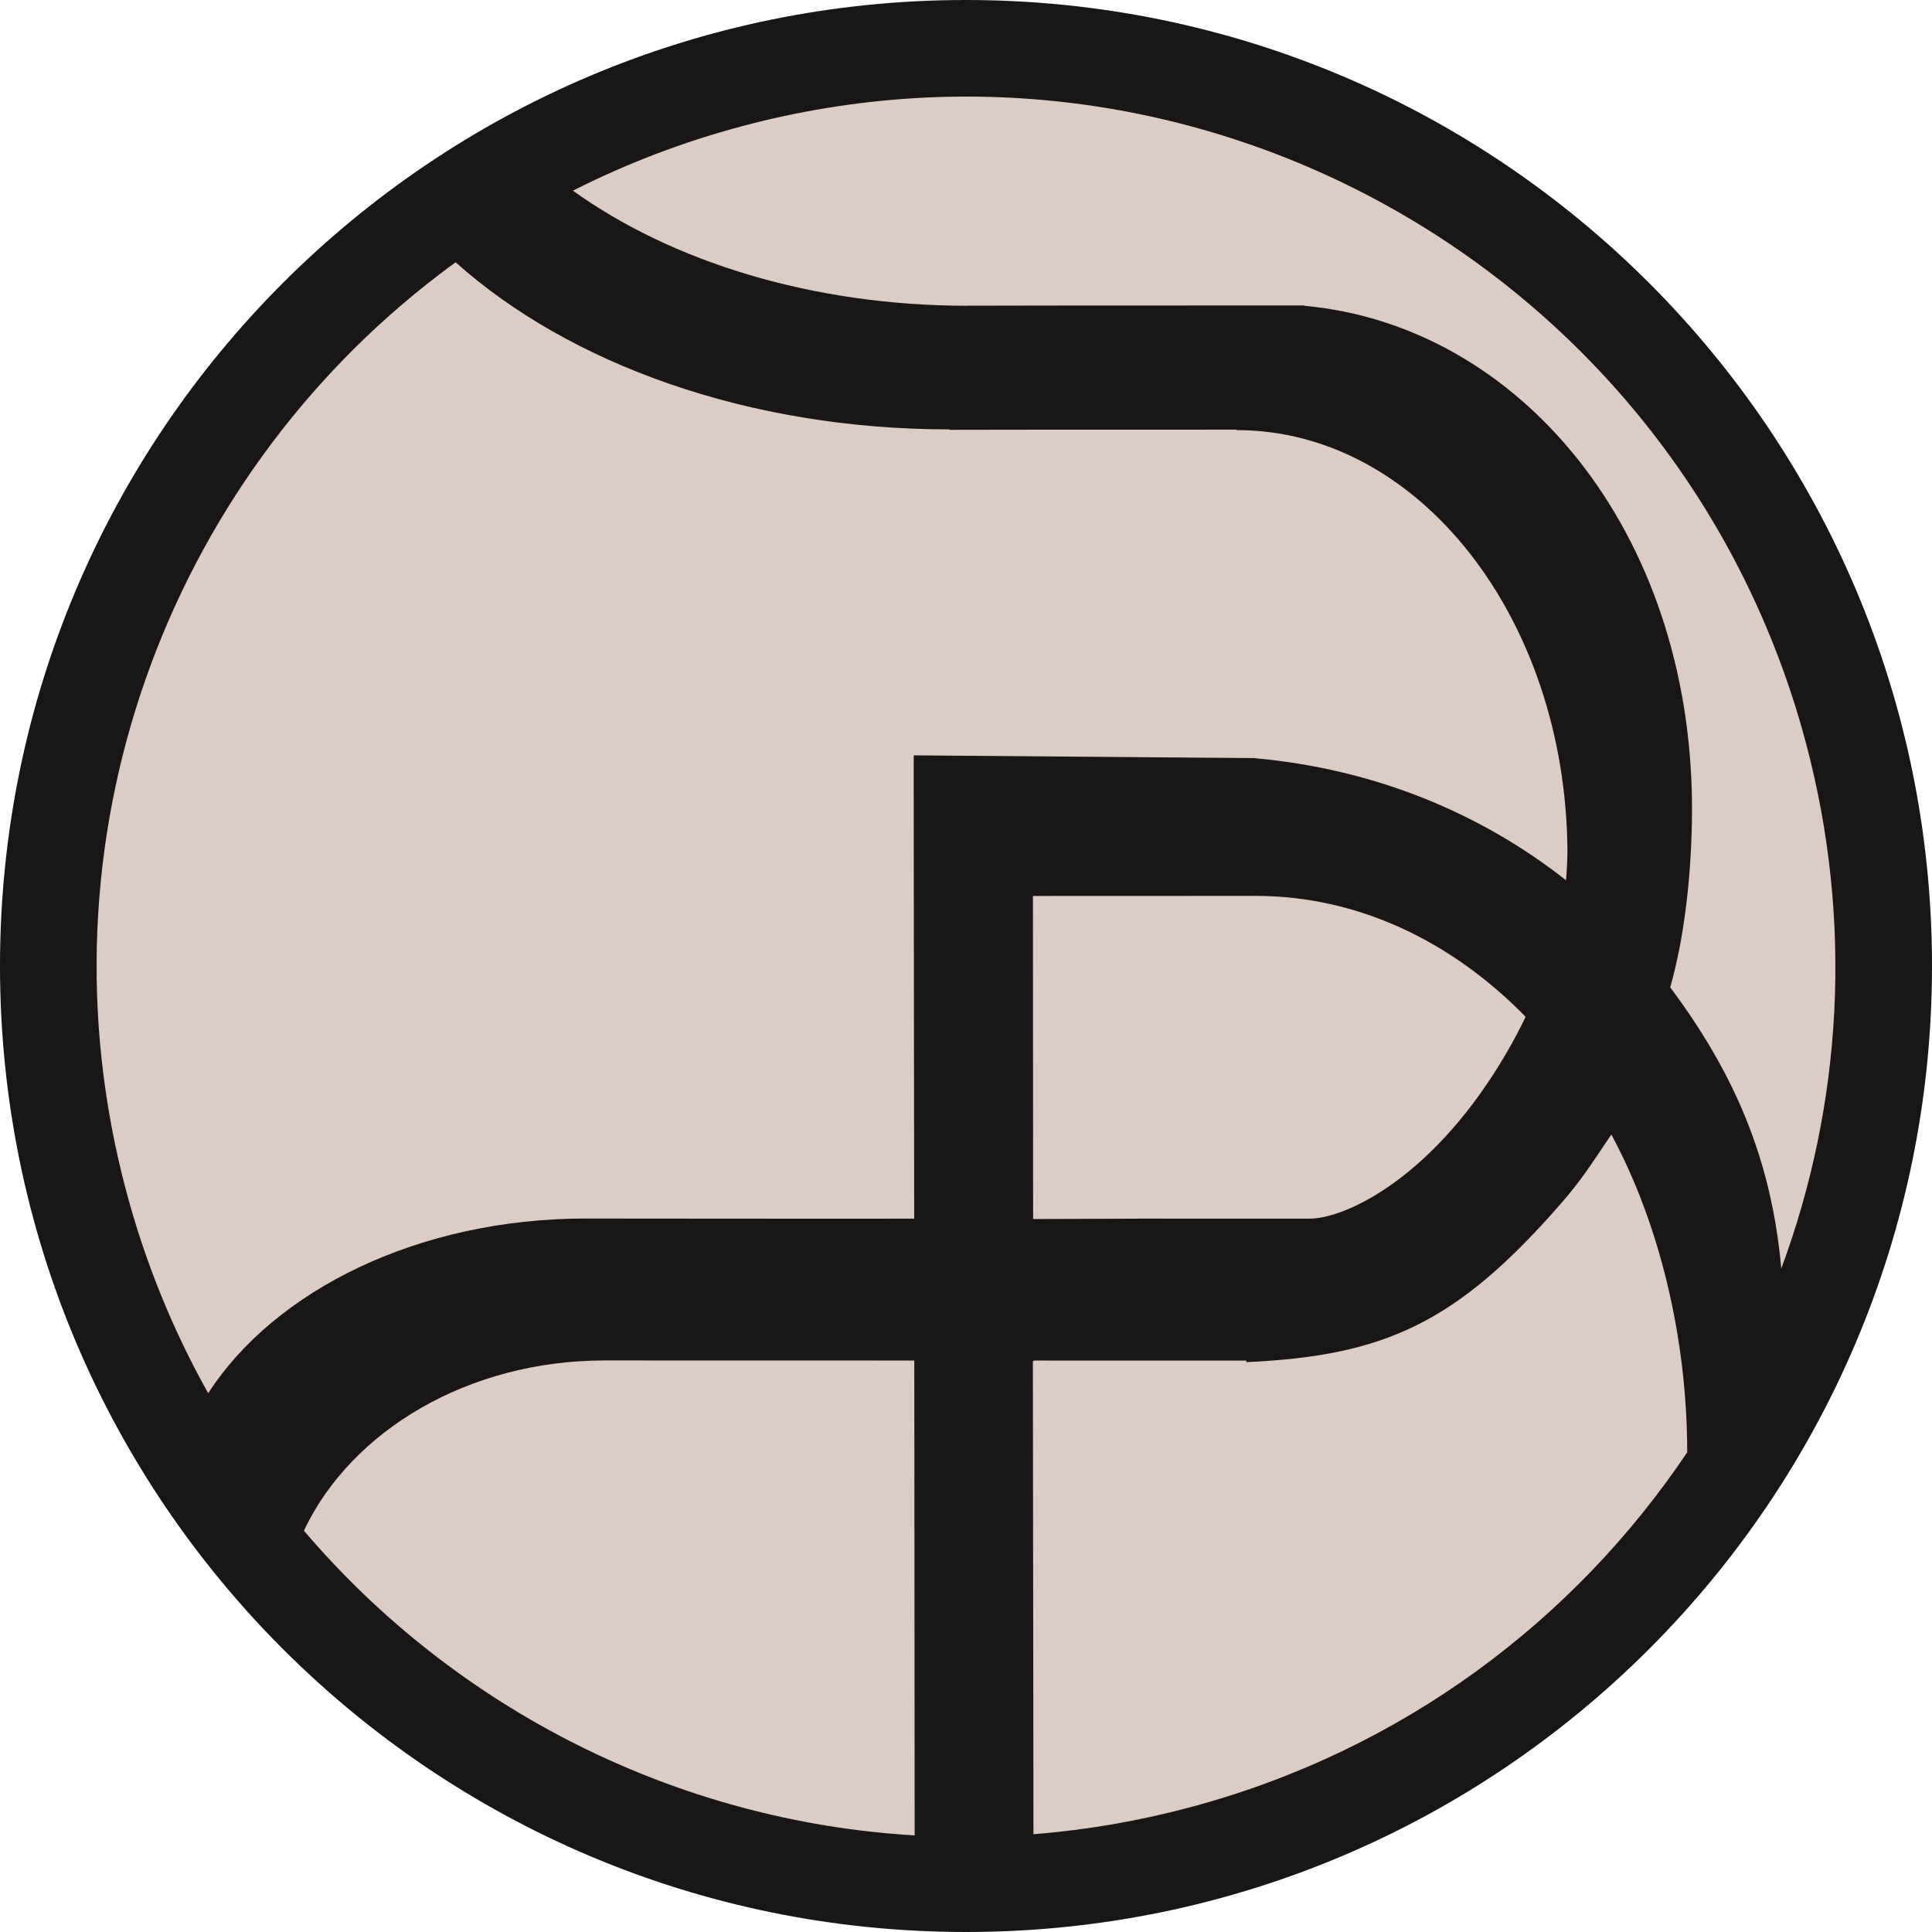
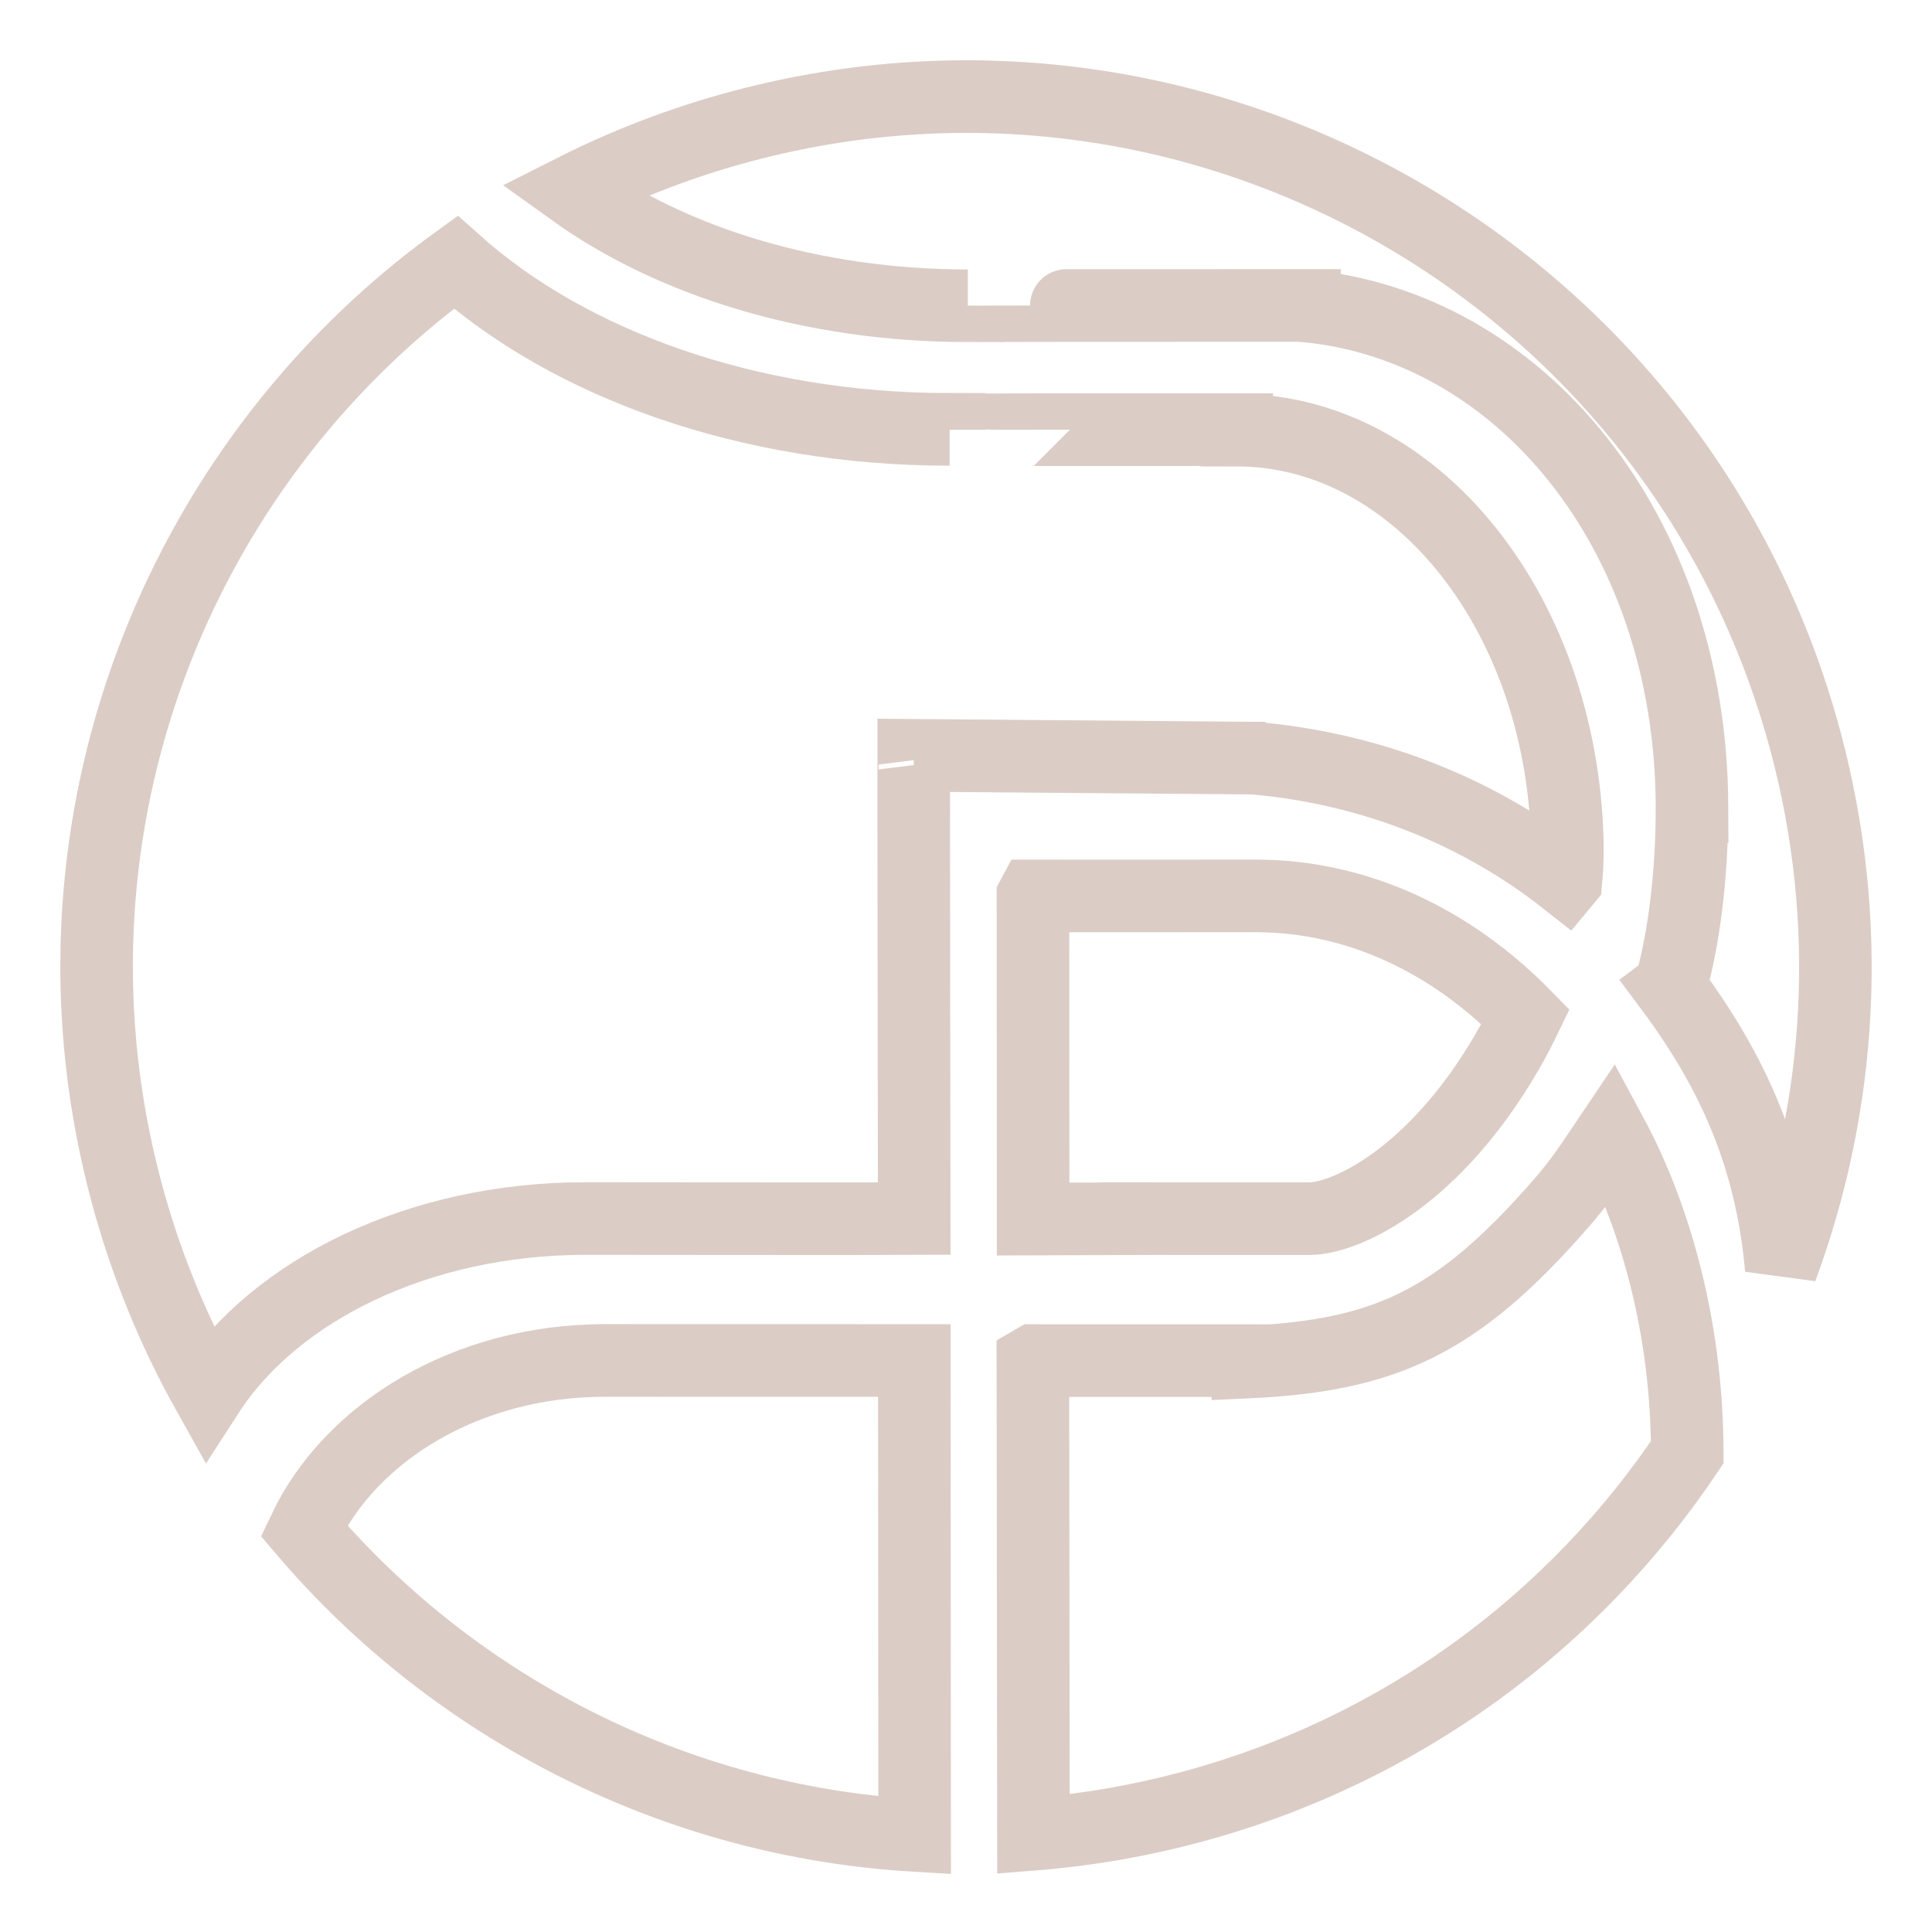
<svg xmlns="http://www.w3.org/2000/svg" version="1.1" width="1000" height="1000">
  <g transform="matrix(0.3333333,0,0,0.3333333,0,0)">
    <svg version="1.1" width="3000" height="3000">
      <svg viewBox="0 0 3000 3000">
        <defs>
          <style>
      .cls-1 {
-         fill: #dbcdc6;
+ 				
+ 				stroke-width: 125;
+ 				stroke-linecap: round;
+ 				stroke: #dbcdc6;
+ 				fill: none;
+ 
      }
    </style>
        </defs>
-         <ellipse style="fill: rgb(25, 23, 22);" cx="1500" cy="1500" rx="1500" ry="1500" transform="matrix(1, 0, 0, 1, -5.684341886080802e-14, -2.842170943040401e-14)" />
        <g id="Layer_2" data-name="Layer 2" transform="matrix(0.901463, 0, 0, 0.902316, 149.999, 149.9982)" style="">
          <g id="Layer_1-2" data-name="Layer 1">
            <g>
              <path class="cls-1" d="M1407.587,1133.634v.455c-.373-1.47.735,768.449.782,796.858-46.317.327-565.901-.187-565.901-.187v-.047c-287.378,0-535.1,122.84-650.252,300.643A1500.66,1500.66,0,0,1,51.386,1884.909C-110.585,1280.473,121.538,663.285,590.254,306.105q13.948-10.64,28.199-20.965c195.618,174.886,503.833,287.576,850.863,287.576v.723c0-.175,221.168-.303,494.569-.303v.805c313.162,0,566.881,323.23,569.692,724.08-.257,18.947-1.143,36.272-2.473,50.494l-.023.035c-147.177-115.817-329.88-191.255-534.493-209.84l-.525-.28h-.012C1994.114,1138.429,1421.202,1133.751,1407.587,1133.634Z" style="" />
              <path class="cls-1" d="M2901.9,2016.838c-17.057-191.791-83.255-339.307-191.5-484.279l.385-.292c23.217-81.796,37.369-190.578,37.369-310.047h.012c-1.843-476.766-298.426-828.428-667.577-862.215v-.583c-320.57,0-579.854.175-579.854.397v.128c-268.559,0-510.39-76.138-680.259-198.068A1503.87,1503.87,0,0,1,1110.071,51.382C1908.771-162.611,2729.733,311.343,2943.749,1109.974,3027.167,1421.304,3006.05,1736.017,2901.9,2016.838Z" style="" />
              <path class="cls-1" d="M1408.509,2175.647l.607,816.656c-408.783-24.127-789.356-216.187-1052.023-524.413,81.131-171.503,282.151-292.78,517.623-292.92h.397l533.397.117Z" style="" />
              <path class="cls-1" d="M1980.476,2177.852c239.159-10.745,362.559-68.041,540.665-271.441,35.491-40.531,50.844-65.148,88.026-120.309,82.17,152.217,130.587,348.057,130.727,546.895v.012c-194.743,289.735-491.116,513.038-854.818,610.491a1505.526,1505.526,0,0,1-271.336,46.761l-.968-813.809,2.24-1.295,365.347.082Z" style="" />
              <path class="cls-1" d="M2461.523,1583.59c-9.835,20.464-20.662,41.032-32.562,61.473-123.739,212.512-273.949,284.706-338.794,285.919h-.14l-297.026-.093v.105l-179.821.607-.292-555.389.315-.583,383.011-.14C2172.407,1375.488,2334.203,1453.353,2461.523,1583.59Z" style="" />
            </g>
          </g>
        </g>
      </svg>
    </svg>
  </g>
</svg>
